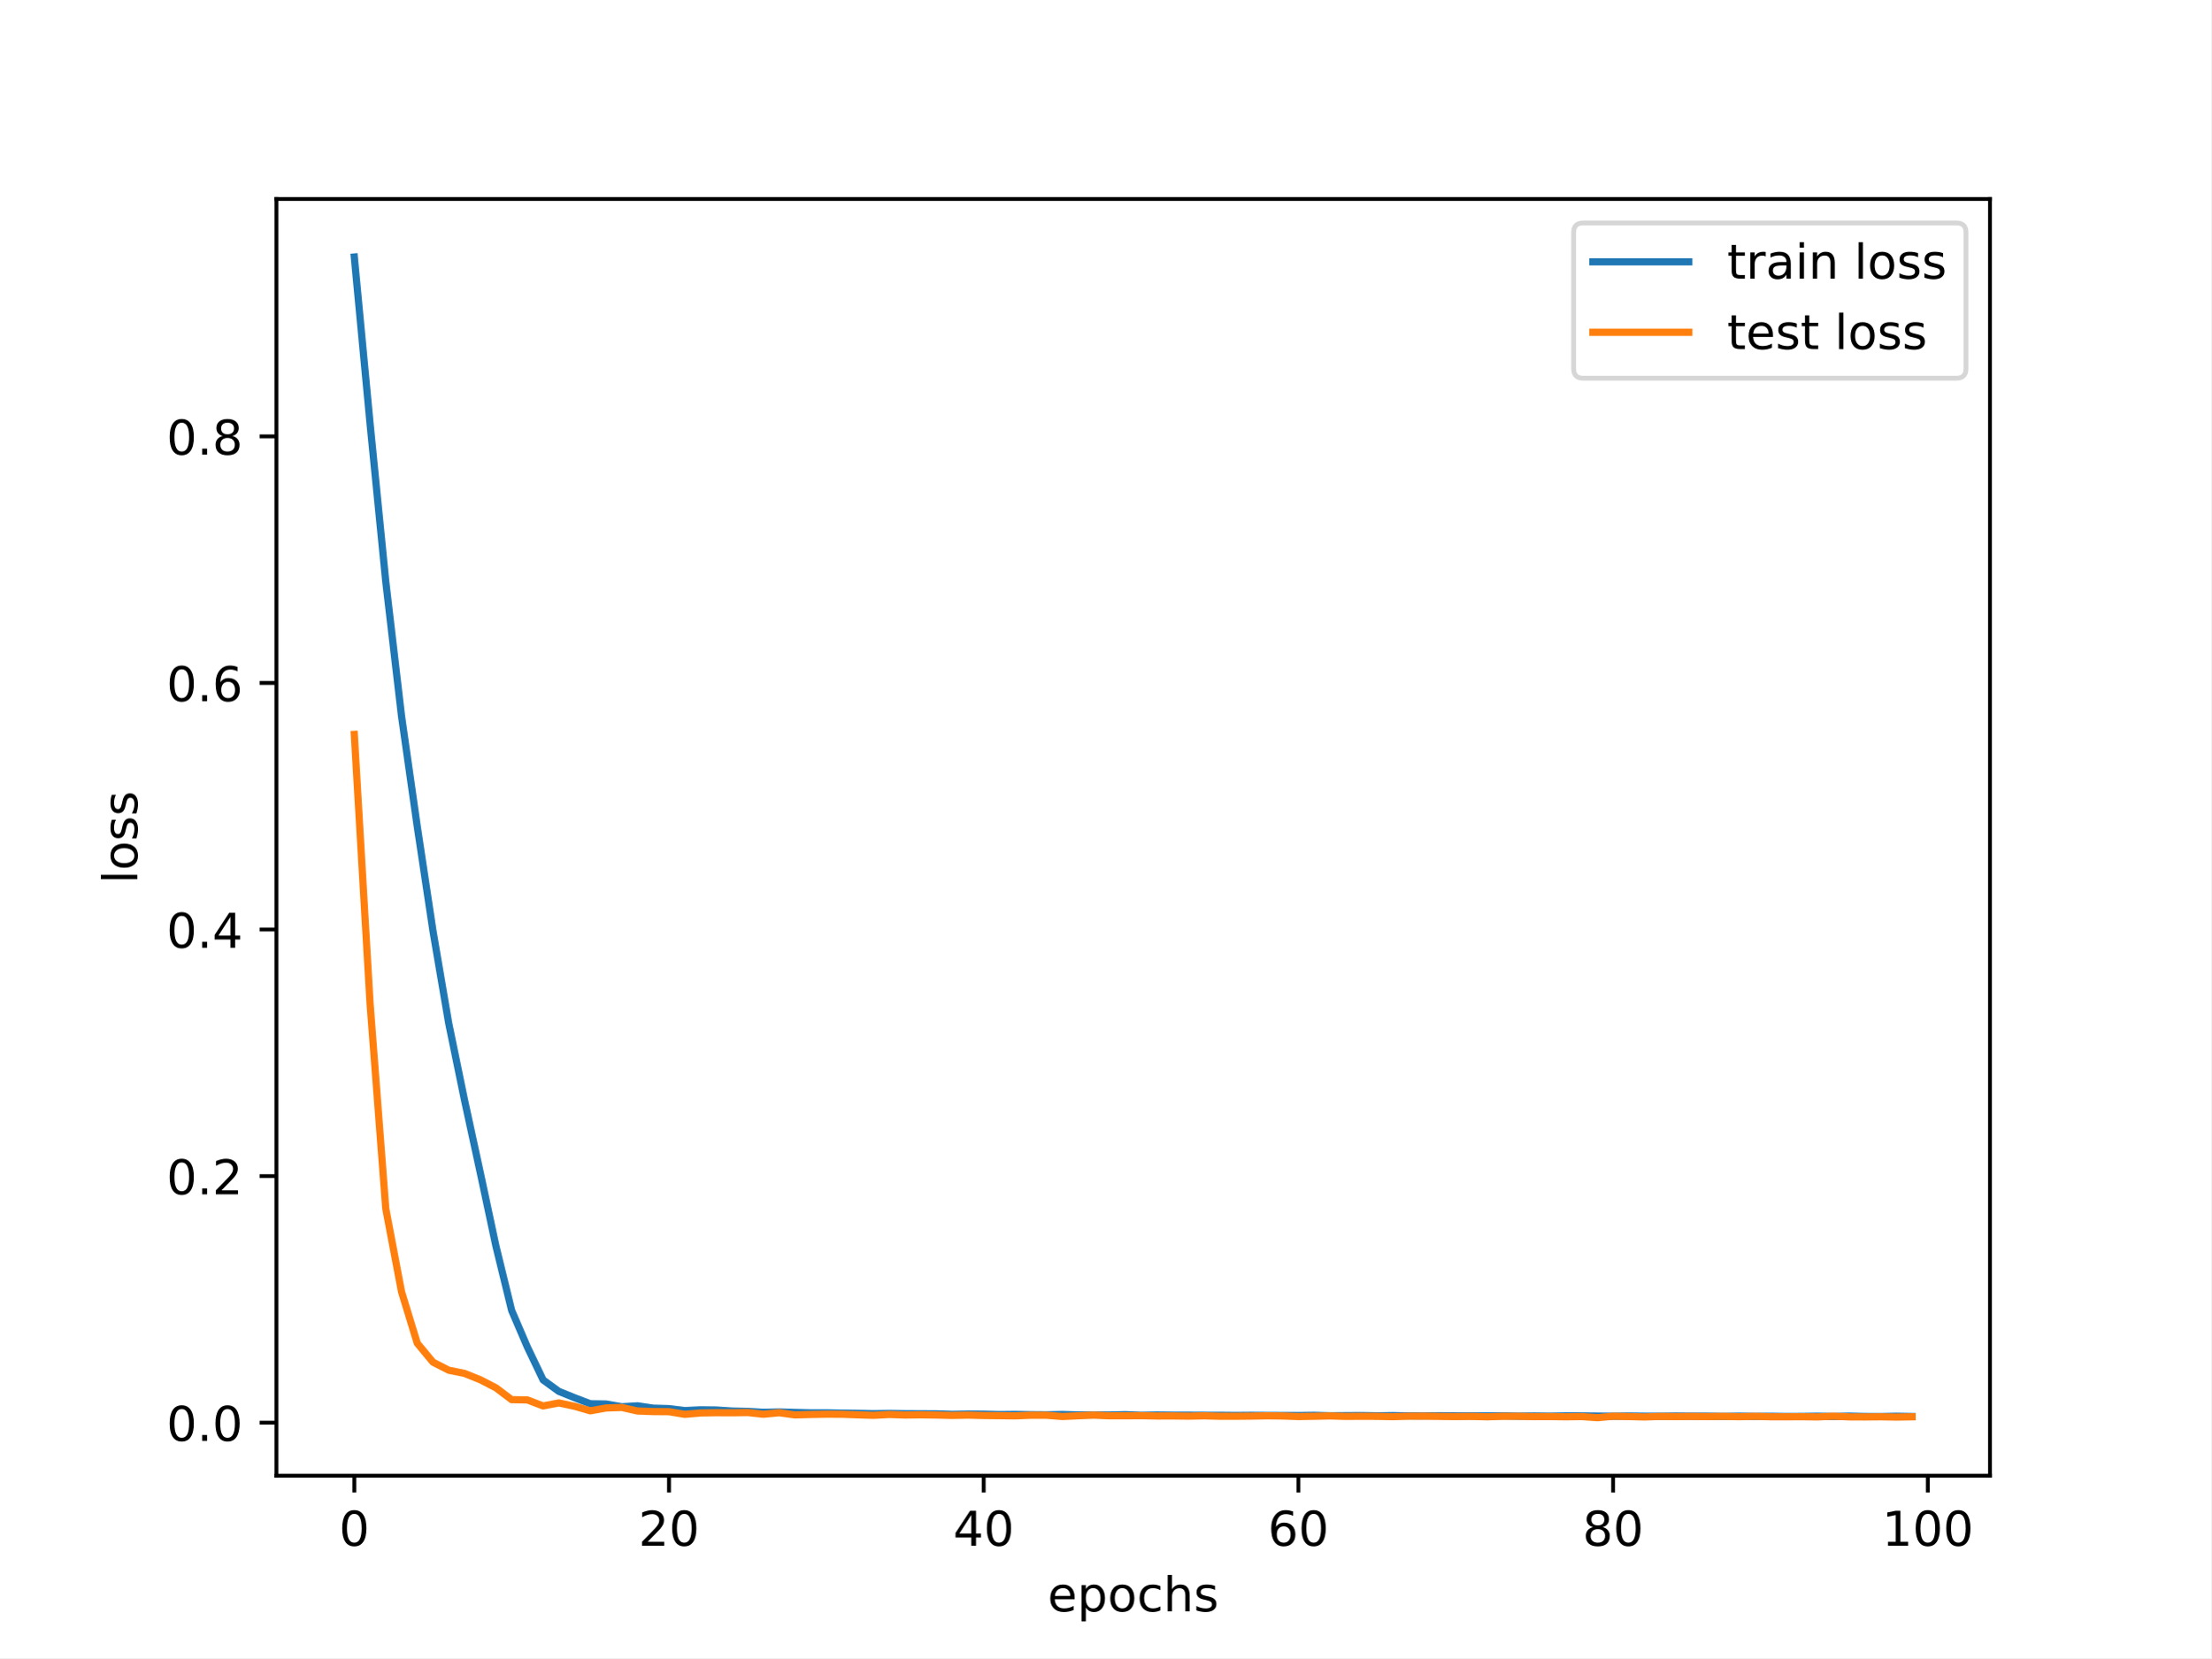
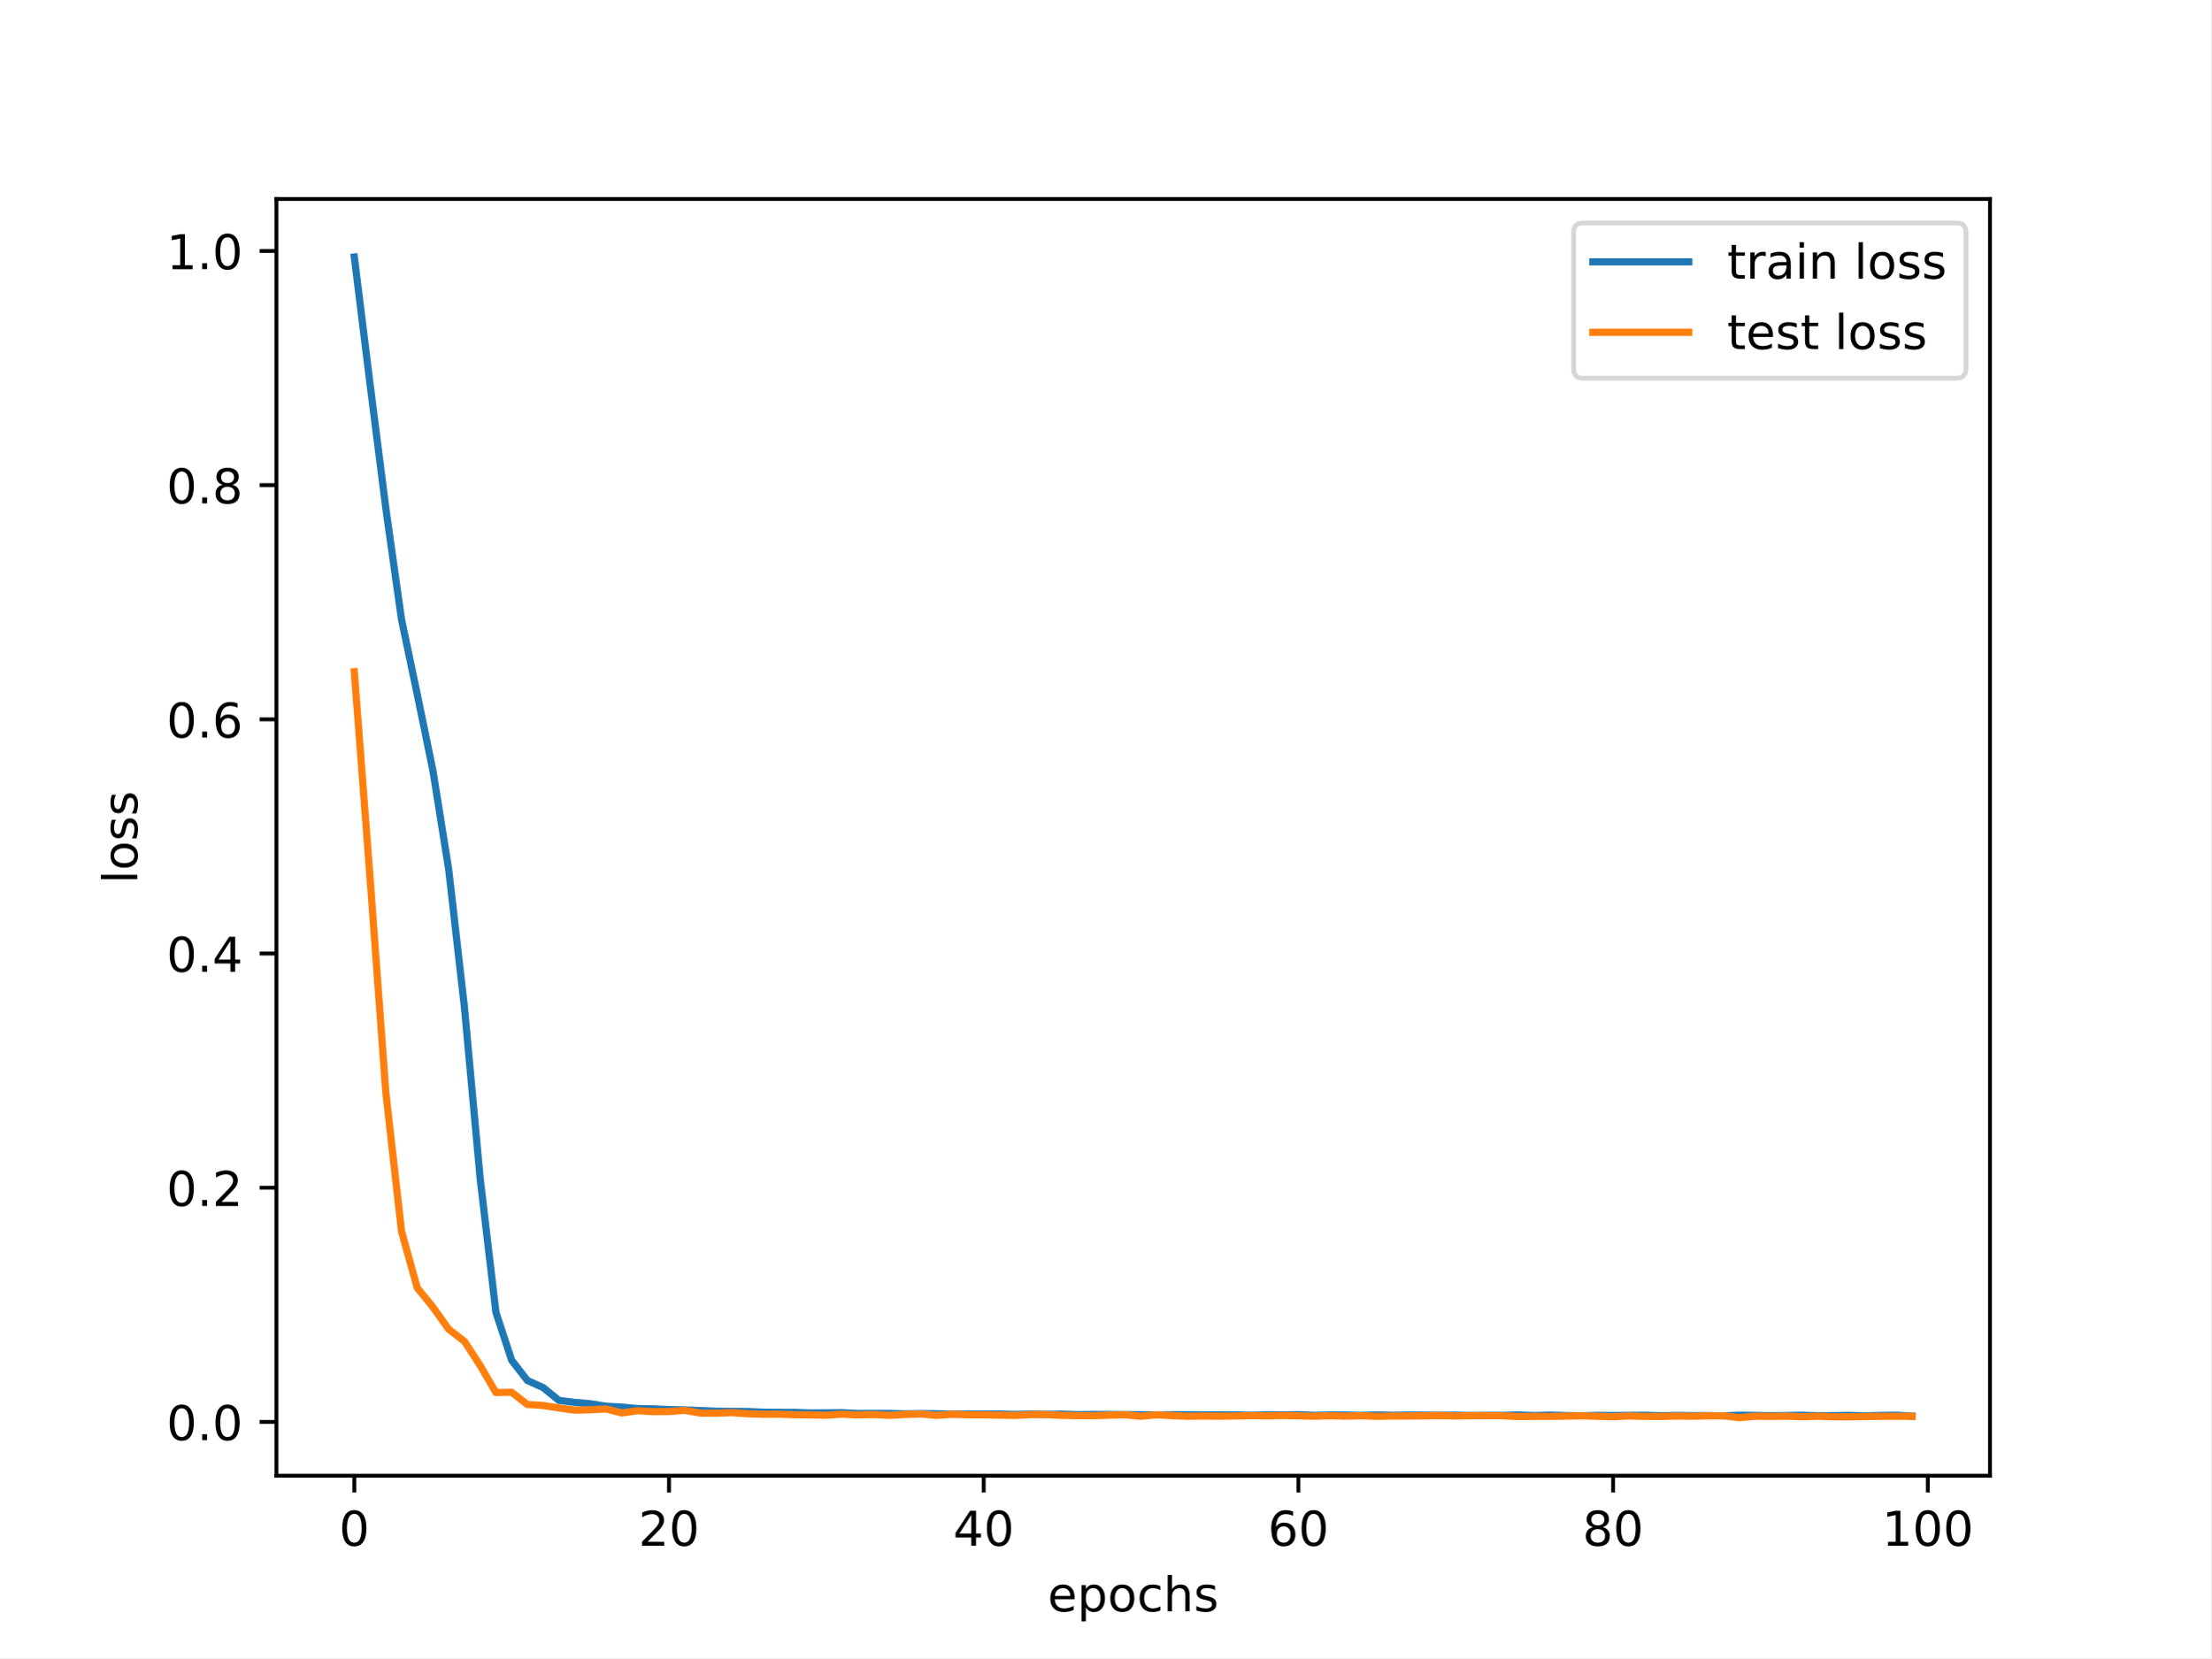
<svg xmlns="http://www.w3.org/2000/svg" xmlns:xlink="http://www.w3.org/1999/xlink" width="460.8pt" height="345.6pt" viewBox="0 0 460.8 345.6" version="1.1">
  <defs>
    <style type="text/css">*{stroke-linejoin: round; stroke-linecap: butt}</style>
  </defs>
  <g id="figure_1">
    <g id="patch_1">
      <path d="M 0 345.6  L 460.8 345.6  L 460.8 0  L 0 0  z " style="fill: #ffffff" />
    </g>
    <g id="axes_1">
      <g id="patch_2">
        <path d="M 57.6 307.584  L 414.72 307.584  L 414.72 41.472  L 57.6 41.472  z " style="fill: #ffffff" />
      </g>
      <g id="matplotlib.axis_1">
        <g id="xtick_1">
          <g id="line2d_1">
            <defs>
-               <path id="m6ec4c5782f" d="M 0 0  L 0 3.5  " style="stroke: #000000; stroke-width: 0.8" />
-             </defs>
-             <g>
-               <use xlink:href="#m6ec4c5782f" x="73.833" y="307.584" style="stroke: #000000; stroke-width: 0.8" />
+               <path id="m0098ef586c" d="M 0 0  L 0 3.5  " style="stroke: #000000; stroke-width: 0.8" />
+             </defs>
+             <g>
+               <use xlink:href="#m0098ef586c" x="73.833" y="307.584" style="stroke: #000000; stroke-width: 0.8" />
            </g>
          </g>
          <g id="text_1">
            <g transform="translate(70.65148 322.1824) scale(0.1 -0.1)">
              <defs>
                <path id="DejaVuSans-30" d="M 2034 4250  Q 1547 4250 1301 3770  Q 1056 3291 1056 2328  Q 1056 1369 1301 889  Q 1547 409 2034 409  Q 2525 409 2770 889  Q 3016 1369 3016 2328  Q 3016 3291 2770 3770  Q 2525 4250 2034 4250  z M 2034 4750  Q 2819 4750 3233 4129  Q 3647 3509 3647 2328  Q 3647 1150 3233 529  Q 2819 -91 2034 -91  Q 1250 -91 836 529  Q 422 1150 422 2328  Q 422 3509 836 4129  Q 1250 4750 2034 4750  z " transform="scale(0.015625)" />
              </defs>
              <use xlink:href="#DejaVuSans-30" />
            </g>
          </g>
        </g>
        <g id="xtick_2">
          <g id="line2d_2">
            <g>
-               <use xlink:href="#m6ec4c5782f" x="139.42" y="307.584" style="stroke: #000000; stroke-width: 0.8" />
+               <use xlink:href="#m0098ef586c" x="139.42" y="307.584" style="stroke: #000000; stroke-width: 0.8" />
            </g>
          </g>
          <g id="text_2">
            <g transform="translate(133.057 322.1824) scale(0.1 -0.1)">
              <defs>
                <path id="DejaVuSans-32" d="M 1228 531  L 3431 531  L 3431 0  L 469 0  L 469 531  Q 828 903 1448 1529  Q 2069 2156 2228 2338  Q 2531 2678 2651 2914  Q 2772 3150 2772 3378  Q 2772 3750 2511 3984  Q 2250 4219 1831 4219  Q 1534 4219 1204 4116  Q 875 4013 500 3803  L 500 4441  Q 881 4594 1212 4672  Q 1544 4750 1819 4750  Q 2544 4750 2975 4387  Q 3406 4025 3406 3419  Q 3406 3131 3298 2873  Q 3191 2616 2906 2266  Q 2828 2175 2409 1742  Q 1991 1309 1228 531  z " transform="scale(0.015625)" />
              </defs>
              <use xlink:href="#DejaVuSans-32" />
              <use xlink:href="#DejaVuSans-30" x="63.623" />
            </g>
          </g>
        </g>
        <g id="xtick_3">
          <g id="line2d_3">
            <g>
-               <use xlink:href="#m6ec4c5782f" x="205.006" y="307.584" style="stroke: #000000; stroke-width: 0.8" />
+               <use xlink:href="#m0098ef586c" x="205.006" y="307.584" style="stroke: #000000; stroke-width: 0.8" />
            </g>
          </g>
          <g id="text_3">
            <g transform="translate(198.6438 322.1824) scale(0.1 -0.1)">
              <defs>
                <path id="DejaVuSans-34" d="M 2419 4116  L 825 1625  L 2419 1625  L 2419 4116  z M 2253 4666  L 3047 4666  L 3047 1625  L 3713 1625  L 3713 1100  L 3047 1100  L 3047 0  L 2419 0  L 2419 1100  L 313 1100  L 313 1709  L 2253 4666  z " transform="scale(0.015625)" />
              </defs>
              <use xlink:href="#DejaVuSans-34" />
              <use xlink:href="#DejaVuSans-30" x="63.623" />
            </g>
          </g>
        </g>
        <g id="xtick_4">
          <g id="line2d_4">
            <g>
-               <use xlink:href="#m6ec4c5782f" x="270.593" y="307.584" style="stroke: #000000; stroke-width: 0.8" />
+               <use xlink:href="#m0098ef586c" x="270.593" y="307.584" style="stroke: #000000; stroke-width: 0.8" />
            </g>
          </g>
          <g id="text_4">
            <g transform="translate(264.2306 322.1824) scale(0.1 -0.1)">
              <defs>
                <path id="DejaVuSans-36" d="M 2113 2584  Q 1688 2584 1439 2293  Q 1191 2003 1191 1497  Q 1191 994 1439 701  Q 1688 409 2113 409  Q 2538 409 2786 701  Q 3034 994 3034 1497  Q 3034 2003 2786 2293  Q 2538 2584 2113 2584  z M 3366 4563  L 3366 3988  Q 3128 4100 2886 4159  Q 2644 4219 2406 4219  Q 1781 4219 1451 3797  Q 1122 3375 1075 2522  Q 1259 2794 1537 2939  Q 1816 3084 2150 3084  Q 2853 3084 3261 2657  Q 3669 2231 3669 1497  Q 3669 778 3244 343  Q 2819 -91 2113 -91  Q 1303 -91 875 529  Q 447 1150 447 2328  Q 447 3434 972 4092  Q 1497 4750 2381 4750  Q 2619 4750 2861 4703  Q 3103 4656 3366 4563  z " transform="scale(0.015625)" />
              </defs>
              <use xlink:href="#DejaVuSans-36" />
              <use xlink:href="#DejaVuSans-30" x="63.623" />
            </g>
          </g>
        </g>
        <g id="xtick_5">
          <g id="line2d_5">
            <g>
-               <use xlink:href="#m6ec4c5782f" x="336.18" y="307.584" style="stroke: #000000; stroke-width: 0.8" />
+               <use xlink:href="#m0098ef586c" x="336.18" y="307.584" style="stroke: #000000; stroke-width: 0.8" />
            </g>
          </g>
          <g id="text_5">
            <g transform="translate(329.8173 322.1824) scale(0.1 -0.1)">
              <defs>
                <path id="DejaVuSans-38" d="M 2034 2216  Q 1584 2216 1326 1975  Q 1069 1734 1069 1313  Q 1069 891 1326 650  Q 1584 409 2034 409  Q 2484 409 2743 651  Q 3003 894 3003 1313  Q 3003 1734 2745 1975  Q 2488 2216 2034 2216  z M 1403 2484  Q 997 2584 770 2862  Q 544 3141 544 3541  Q 544 4100 942 4425  Q 1341 4750 2034 4750  Q 2731 4750 3128 4425  Q 3525 4100 3525 3541  Q 3525 3141 3298 2862  Q 3072 2584 2669 2484  Q 3125 2378 3379 2068  Q 3634 1759 3634 1313  Q 3634 634 3220 271  Q 2806 -91 2034 -91  Q 1263 -91 848 271  Q 434 634 434 1313  Q 434 1759 690 2068  Q 947 2378 1403 2484  z M 1172 3481  Q 1172 3119 1398 2916  Q 1625 2713 2034 2713  Q 2441 2713 2670 2916  Q 2900 3119 2900 3481  Q 2900 3844 2670 4047  Q 2441 4250 2034 4250  Q 1625 4250 1398 4047  Q 1172 3844 1172 3481  z " transform="scale(0.015625)" />
              </defs>
              <use xlink:href="#DejaVuSans-38" />
              <use xlink:href="#DejaVuSans-30" x="63.623" />
            </g>
          </g>
        </g>
        <g id="xtick_6">
          <g id="line2d_6">
            <g>
-               <use xlink:href="#m6ec4c5782f" x="401.767" y="307.584" style="stroke: #000000; stroke-width: 0.8" />
+               <use xlink:href="#m0098ef586c" x="401.767" y="307.584" style="stroke: #000000; stroke-width: 0.8" />
            </g>
          </g>
          <g id="text_6">
            <g transform="translate(392.2229 322.1824) scale(0.1 -0.1)">
              <defs>
                <path id="DejaVuSans-31" d="M 794 531  L 1825 531  L 1825 4091  L 703 3866  L 703 4441  L 1819 4666  L 2450 4666  L 2450 531  L 3481 531  L 3481 0  L 794 0  L 794 531  z " transform="scale(0.015625)" />
              </defs>
              <use xlink:href="#DejaVuSans-31" />
              <use xlink:href="#DejaVuSans-30" x="63.623" />
              <use xlink:href="#DejaVuSans-30" x="127.246" />
            </g>
          </g>
        </g>
        <g id="text_7">
          <g transform="translate(218.3272 335.8606) scale(0.1 -0.1)">
            <defs>
              <path id="DejaVuSans-65" d="M 3597 1894  L 3597 1613  L 953 1613  Q 991 1019 1311 708  Q 1631 397 2203 397  Q 2534 397 2845 478  Q 3156 559 3463 722  L 3463 178  Q 3153 47 2828 -22  Q 2503 -91 2169 -91  Q 1331 -91 842 396  Q 353 884 353 1716  Q 353 2575 817 3079  Q 1281 3584 2069 3584  Q 2775 3584 3186 3129  Q 3597 2675 3597 1894  z M 3022 2063  Q 3016 2534 2758 2815  Q 2500 3097 2075 3097  Q 1594 3097 1305 2825  Q 1016 2553 972 2059  L 3022 2063  z " transform="scale(0.015625)" />
              <path id="DejaVuSans-70" d="M 1159 525  L 1159 -1331  L 581 -1331  L 581 3500  L 1159 3500  L 1159 2969  Q 1341 3281 1617 3432  Q 1894 3584 2278 3584  Q 2916 3584 3314 3078  Q 3713 2572 3713 1747  Q 3713 922 3314 415  Q 2916 -91 2278 -91  Q 1894 -91 1617 61  Q 1341 213 1159 525  z M 3116 1747  Q 3116 2381 2855 2742  Q 2594 3103 2138 3103  Q 1681 3103 1420 2742  Q 1159 2381 1159 1747  Q 1159 1113 1420 752  Q 1681 391 2138 391  Q 2594 391 2855 752  Q 3116 1113 3116 1747  z " transform="scale(0.015625)" />
              <path id="DejaVuSans-6f" d="M 1959 3097  Q 1497 3097 1228 2736  Q 959 2375 959 1747  Q 959 1119 1226 758  Q 1494 397 1959 397  Q 2419 397 2687 759  Q 2956 1122 2956 1747  Q 2956 2369 2687 2733  Q 2419 3097 1959 3097  z M 1959 3584  Q 2709 3584 3137 3096  Q 3566 2609 3566 1747  Q 3566 888 3137 398  Q 2709 -91 1959 -91  Q 1206 -91 779 398  Q 353 888 353 1747  Q 353 2609 779 3096  Q 1206 3584 1959 3584  z " transform="scale(0.015625)" />
              <path id="DejaVuSans-63" d="M 3122 3366  L 3122 2828  Q 2878 2963 2633 3030  Q 2388 3097 2138 3097  Q 1578 3097 1268 2742  Q 959 2388 959 1747  Q 959 1106 1268 751  Q 1578 397 2138 397  Q 2388 397 2633 464  Q 2878 531 3122 666  L 3122 134  Q 2881 22 2623 -34  Q 2366 -91 2075 -91  Q 1284 -91 818 406  Q 353 903 353 1747  Q 353 2603 823 3093  Q 1294 3584 2113 3584  Q 2378 3584 2631 3529  Q 2884 3475 3122 3366  z " transform="scale(0.015625)" />
              <path id="DejaVuSans-68" d="M 3513 2113  L 3513 0  L 2938 0  L 2938 2094  Q 2938 2591 2744 2837  Q 2550 3084 2163 3084  Q 1697 3084 1428 2787  Q 1159 2491 1159 1978  L 1159 0  L 581 0  L 581 4863  L 1159 4863  L 1159 2956  Q 1366 3272 1645 3428  Q 1925 3584 2291 3584  Q 2894 3584 3203 3211  Q 3513 2838 3513 2113  z " transform="scale(0.015625)" />
              <path id="DejaVuSans-73" d="M 2834 3397  L 2834 2853  Q 2591 2978 2328 3040  Q 2066 3103 1784 3103  Q 1356 3103 1142 2972  Q 928 2841 928 2578  Q 928 2378 1081 2264  Q 1234 2150 1697 2047  L 1894 2003  Q 2506 1872 2764 1633  Q 3022 1394 3022 966  Q 3022 478 2636 193  Q 2250 -91 1575 -91  Q 1294 -91 989 -36  Q 684 19 347 128  L 347 722  Q 666 556 975 473  Q 1284 391 1588 391  Q 1994 391 2212 530  Q 2431 669 2431 922  Q 2431 1156 2273 1281  Q 2116 1406 1581 1522  L 1381 1569  Q 847 1681 609 1914  Q 372 2147 372 2553  Q 372 3047 722 3315  Q 1072 3584 1716 3584  Q 2034 3584 2315 3537  Q 2597 3491 2834 3397  z " transform="scale(0.015625)" />
            </defs>
            <use xlink:href="#DejaVuSans-65" />
            <use xlink:href="#DejaVuSans-70" x="61.523" />
            <use xlink:href="#DejaVuSans-6f" x="125" />
            <use xlink:href="#DejaVuSans-63" x="186.182" />
            <use xlink:href="#DejaVuSans-68" x="241.162" />
            <use xlink:href="#DejaVuSans-73" x="304.541" />
          </g>
        </g>
      </g>
      <g id="matplotlib.axis_2">
        <g id="ytick_1">
          <g id="line2d_7">
            <defs>
-               <path id="me9d0396bc0" d="M 0 0  L -3.5 0  " style="stroke: #000000; stroke-width: 0.8" />
-             </defs>
-             <g>
-               <use xlink:href="#me9d0396bc0" x="57.6" y="296.533" style="stroke: #000000; stroke-width: 0.8" />
+               <path id="mf19682b171" d="M 0 0  L -3.5 0  " style="stroke: #000000; stroke-width: 0.8" />
+             </defs>
+             <g>
+               <use xlink:href="#mf19682b171" x="57.6" y="296.375" style="stroke: #000000; stroke-width: 0.8" />
            </g>
          </g>
          <g id="text_8">
-             <g transform="translate(34.69687 300.3318) scale(0.1 -0.1)">
+             <g transform="translate(34.69687 300.1743) scale(0.1 -0.1)">
              <defs>
                <path id="DejaVuSans-2e" d="M 684 794  L 1344 794  L 1344 0  L 684 0  L 684 794  z " transform="scale(0.015625)" />
              </defs>
              <use xlink:href="#DejaVuSans-30" />
              <use xlink:href="#DejaVuSans-2e" x="63.623" />
              <use xlink:href="#DejaVuSans-30" x="95.41" />
            </g>
          </g>
        </g>
        <g id="ytick_2">
          <g id="line2d_8">
            <g>
-               <use xlink:href="#me9d0396bc0" x="57.6" y="245.136" style="stroke: #000000; stroke-width: 0.8" />
+               <use xlink:href="#mf19682b171" x="57.6" y="247.56" style="stroke: #000000; stroke-width: 0.8" />
            </g>
          </g>
          <g id="text_9">
-             <g transform="translate(34.69687 248.9357) scale(0.1 -0.1)">
+             <g transform="translate(34.69687 251.3596) scale(0.1 -0.1)">
              <use xlink:href="#DejaVuSans-30" />
              <use xlink:href="#DejaVuSans-2e" x="63.623" />
              <use xlink:href="#DejaVuSans-32" x="95.41" />
            </g>
          </g>
        </g>
        <g id="ytick_3">
          <g id="line2d_9">
            <g>
-               <use xlink:href="#me9d0396bc0" x="57.6" y="193.74" style="stroke: #000000; stroke-width: 0.8" />
+               <use xlink:href="#mf19682b171" x="57.6" y="198.746" style="stroke: #000000; stroke-width: 0.8" />
            </g>
          </g>
          <g id="text_10">
-             <g transform="translate(34.69687 197.5396) scale(0.1 -0.1)">
+             <g transform="translate(34.69687 202.5449) scale(0.1 -0.1)">
              <use xlink:href="#DejaVuSans-30" />
              <use xlink:href="#DejaVuSans-2e" x="63.623" />
              <use xlink:href="#DejaVuSans-34" x="95.41" />
            </g>
          </g>
        </g>
        <g id="ytick_4">
          <g id="line2d_10">
            <g>
-               <use xlink:href="#me9d0396bc0" x="57.6" y="142.344" style="stroke: #000000; stroke-width: 0.8" />
+               <use xlink:href="#mf19682b171" x="57.6" y="149.931" style="stroke: #000000; stroke-width: 0.8" />
            </g>
          </g>
          <g id="text_11">
-             <g transform="translate(34.69687 146.1434) scale(0.1 -0.1)">
+             <g transform="translate(34.69687 153.7302) scale(0.1 -0.1)">
              <use xlink:href="#DejaVuSans-30" />
              <use xlink:href="#DejaVuSans-2e" x="63.623" />
              <use xlink:href="#DejaVuSans-36" x="95.41" />
            </g>
          </g>
        </g>
        <g id="ytick_5">
          <g id="line2d_11">
            <g>
-               <use xlink:href="#me9d0396bc0" x="57.6" y="90.948" style="stroke: #000000; stroke-width: 0.8" />
+               <use xlink:href="#mf19682b171" x="57.6" y="101.116" style="stroke: #000000; stroke-width: 0.8" />
            </g>
          </g>
          <g id="text_12">
-             <g transform="translate(34.69687 94.74729) scale(0.1 -0.1)">
+             <g transform="translate(34.69687 104.9155) scale(0.1 -0.1)">
              <use xlink:href="#DejaVuSans-30" />
              <use xlink:href="#DejaVuSans-2e" x="63.623" />
              <use xlink:href="#DejaVuSans-38" x="95.41" />
            </g>
          </g>
        </g>
-         <g id="text_13">
+         <g id="ytick_6">
+           <g id="line2d_12">
+             <g>
+               <use xlink:href="#mf19682b171" x="57.6" y="52.302" style="stroke: #000000; stroke-width: 0.8" />
+             </g>
+           </g>
+           <g id="text_13">
+             <g transform="translate(34.69687 56.10076) scale(0.1 -0.1)">
+               <use xlink:href="#DejaVuSans-31" />
+               <use xlink:href="#DejaVuSans-2e" x="63.623" />
+               <use xlink:href="#DejaVuSans-30" x="95.41" />
+             </g>
+           </g>
+         </g>
+         <g id="text_14">
          <g transform="translate(28.61719 184.1858) rotate(-90) scale(0.1 -0.1)">
            <defs>
              <path id="DejaVuSans-6c" d="M 603 4863  L 1178 4863  L 1178 0  L 603 0  L 603 4863  z " transform="scale(0.015625)" />
            </defs>
            <use xlink:href="#DejaVuSans-6c" />
            <use xlink:href="#DejaVuSans-6f" x="27.783" />
            <use xlink:href="#DejaVuSans-73" x="88.965" />
            <use xlink:href="#DejaVuSans-73" x="141.064" />
          </g>
        </g>
      </g>
-       <g id="line2d_12">
-         <path d="M 73.833 53.568  L 77.112 88.263  L 80.391 121.239  L 83.671 149.236  L 86.95 172.256  L 90.229 194.042  L 93.509 213.296  L 96.788 229.235  L 100.067 244.335  L 103.347 259.719  L 106.626 273.14  L 109.905 280.774  L 113.185 287.628  L 116.464 290.009  L 119.743 291.335  L 123.023 292.589  L 126.302 292.636  L 129.581 293.218  L 132.861 293.019  L 136.14 293.506  L 139.42 293.6  L 142.699 294.008  L 145.978 293.851  L 149.258 293.889  L 152.537 294.106  L 155.816 294.18  L 159.096 294.376  L 162.375 294.301  L 165.654 294.399  L 168.934 294.482  L 172.213 294.48  L 175.492 294.548  L 178.772 294.593  L 182.051 294.662  L 185.33 294.615  L 188.61 294.664  L 191.889 294.679  L 195.168 294.696  L 198.448 294.805  L 201.727 294.744  L 205.006 294.765  L 208.286 294.845  L 211.565 294.812  L 214.844 294.863  L 218.124 294.889  L 221.403 294.822  L 224.682 294.917  L 227.962 294.909  L 231.241 294.938  L 234.52 294.861  L 237.8 294.999  L 241.079 294.938  L 244.358 294.972  L 247.638 294.977  L 250.917 294.992  L 254.196 294.997  L 257.476 295.027  L 260.755 295.001  L 264.034 295.019  L 267.314 295.034  L 270.593 295.042  L 273.872 295  L 277.152 295.088  L 280.431 295.064  L 283.71 295.042  L 286.99 295.1  L 290.269 295.052  L 293.548 295.113  L 296.828 295.117  L 300.107 295.084  L 303.386 295.116  L 306.666 295.127  L 309.945 295.123  L 313.224 295.115  L 316.504 295.168  L 319.783 295.138  L 323.062 295.176  L 326.342 295.12  L 329.621 295.127  L 332.9 295.155  L 336.18 295.188  L 339.459 295.143  L 342.739 295.179  L 346.018 295.189  L 349.297 295.148  L 352.577 295.176  L 355.856 295.174  L 359.135 295.223  L 362.415 295.17  L 365.694 295.22  L 368.973 295.189  L 372.253 295.236  L 375.532 295.223  L 378.811 295.176  L 382.091 295.241  L 385.37 295.16  L 388.649 295.237  L 391.929 295.251  L 395.208 295.186  L 398.487 295.242  " clip-path="url(#p624b2e6750)" style="fill: none; stroke: #1f77b4; stroke-width: 1.5; stroke-linecap: square" />
-       </g>
      <g id="line2d_13">
-         <path d="M 73.833 153.067  L 77.112 209.1  L 80.391 251.913  L 83.671 269.228  L 86.95 279.961  L 90.229 283.921  L 93.509 285.596  L 96.788 286.261  L 100.067 287.573  L 103.347 289.266  L 106.626 291.736  L 109.905 291.79  L 113.185 293.045  L 116.464 292.417  L 119.743 293.118  L 123.023 294.061  L 126.302 293.473  L 129.581 293.36  L 132.861 294.101  L 136.14 294.219  L 139.42 294.245  L 142.699 294.798  L 145.978 294.513  L 149.258 294.458  L 152.537 294.475  L 155.816 294.423  L 159.096 294.777  L 162.375 294.463  L 165.654 294.914  L 168.934 294.824  L 172.213 294.765  L 175.492 294.776  L 178.772 294.896  L 182.051 295.001  L 185.33 294.826  L 188.61 294.935  L 191.889 294.896  L 195.168 294.943  L 198.448 295.022  L 201.727 294.957  L 205.006 295.041  L 208.286 295.075  L 211.565 295.113  L 214.844 294.981  L 218.124 294.991  L 221.403 295.245  L 224.682 295.097  L 227.962 294.954  L 231.241 295.1  L 234.52 295.1  L 237.8 295.074  L 241.079 295.141  L 244.358 295.132  L 247.638 295.172  L 250.917 295.109  L 254.196 295.192  L 257.476 295.197  L 260.755 295.165  L 264.034 295.106  L 267.314 295.142  L 270.593 295.254  L 273.872 295.197  L 277.152 295.128  L 280.431 295.224  L 283.71 295.201  L 286.99 295.215  L 290.269 295.279  L 293.548 295.184  L 296.828 295.175  L 300.107 295.23  L 303.386 295.26  L 306.666 295.226  L 309.945 295.307  L 313.224 295.205  L 316.504 295.208  L 319.783 295.274  L 323.062 295.263  L 326.342 295.307  L 329.621 295.262  L 332.9 295.488  L 336.18 295.195  L 339.459 295.261  L 342.739 295.339  L 346.018 295.234  L 349.297 295.268  L 352.577 295.233  L 355.856 295.267  L 359.135 295.221  L 362.415 295.29  L 365.694 295.214  L 368.973 295.303  L 372.253 295.304  L 375.532 295.292  L 378.811 295.331  L 382.091 295.189  L 385.37 295.324  L 388.649 295.337  L 391.929 295.304  L 395.208 295.364  L 398.487 295.307  " clip-path="url(#p624b2e6750)" style="fill: none; stroke: #ff7f0e; stroke-width: 1.5; stroke-linecap: square" />
+         <path d="M 73.833 53.568  L 77.112 80.037  L 80.391 105.878  L 83.671 129.126  L 86.95 144.723  L 90.229 160.69  L 93.509 181.264  L 96.788 210.005  L 100.067 245.678  L 103.347 273.531  L 106.626 283.516  L 109.905 287.741  L 113.185 289.212  L 116.464 291.876  L 119.743 292.305  L 123.023 292.585  L 126.302 293.108  L 129.581 293.283  L 132.861 293.589  L 136.14 293.654  L 139.42 293.804  L 142.699 293.877  L 145.978 294.007  L 149.258 294.149  L 152.537 294.181  L 155.816 294.215  L 159.096 294.353  L 162.375 294.389  L 165.654 294.395  L 168.934 294.504  L 172.213 294.483  L 175.492 294.456  L 178.772 294.627  L 182.051 294.603  L 185.33 294.622  L 188.61 294.696  L 191.889 294.64  L 195.168 294.677  L 198.448 294.745  L 201.727 294.72  L 205.006 294.745  L 208.286 294.74  L 211.565 294.823  L 214.844 294.738  L 218.124 294.797  L 221.403 294.764  L 224.682 294.868  L 227.962 294.819  L 231.241 294.83  L 234.52 294.863  L 237.8 294.88  L 241.079 294.909  L 244.358 294.88  L 247.638 294.881  L 250.917 294.914  L 254.196 294.921  L 257.476 294.895  L 260.755 295.005  L 264.034 294.9  L 267.314 294.91  L 270.593 294.869  L 273.872 295.018  L 277.152 294.927  L 280.431 294.95  L 283.71 295.01  L 286.99 294.932  L 290.269 294.998  L 293.548 294.941  L 296.828 294.966  L 300.107 294.996  L 303.386 294.977  L 306.666 295.051  L 309.945 295.005  L 313.224 295.012  L 316.504 294.932  L 319.783 295.054  L 323.062 294.952  L 326.342 295.055  L 329.621 295.09  L 332.9 295.016  L 336.18 295.05  L 339.459 295.011  L 342.739 294.981  L 346.018 295.091  L 349.297 295.034  L 352.577 295.058  L 355.856 295.059  L 359.135 295.112  L 362.415 294.984  L 365.694 295.021  L 368.973 295.077  L 372.253 295.043  L 375.532 294.989  L 378.811 295.083  L 382.091 295.076  L 385.37 295.014  L 388.649 295.109  L 391.929 295.031  L 395.208 294.978  L 398.487 295.174  " clip-path="url(#pe5459e998e)" style="fill: none; stroke: #1f77b4; stroke-width: 1.5; stroke-linecap: square" />
+       </g>
+       <g id="line2d_14">
+         <path d="M 73.833 140.009  L 77.112 182.9  L 80.391 227.574  L 83.671 256.64  L 86.95 268.428  L 90.229 272.452  L 93.509 277.06  L 96.788 279.579  L 100.067 284.62  L 103.347 290.257  L 106.626 290.184  L 109.905 292.74  L 113.185 292.949  L 116.464 293.463  L 119.743 293.924  L 123.023 293.838  L 126.302 293.675  L 129.581 294.509  L 132.861 294.043  L 136.14 294.238  L 139.42 294.21  L 142.699 293.97  L 145.978 294.531  L 149.258 294.556  L 152.537 294.437  L 155.816 294.673  L 159.096 294.786  L 162.375 294.758  L 165.654 294.887  L 168.934 294.909  L 172.213 294.975  L 175.492 294.759  L 178.772 294.926  L 182.051 294.835  L 185.33 295.003  L 188.61 294.823  L 191.889 294.721  L 195.168 295.011  L 198.448 294.781  L 201.727 294.903  L 205.006 294.905  L 208.286 294.965  L 211.565 295.023  L 214.844 294.837  L 218.124 294.848  L 221.403 295.008  L 224.682 295.078  L 227.962 295.084  L 231.241 294.967  L 234.52 294.885  L 237.8 295.19  L 241.079 294.891  L 244.358 295.073  L 247.638 295.2  L 250.917 295.14  L 254.196 295.193  L 257.476 295.127  L 260.755 295.072  L 264.034 295.116  L 267.314 295.038  L 270.593 295.104  L 273.872 295.19  L 277.152 295.09  L 280.431 295.175  L 283.71 295.092  L 286.99 295.216  L 290.269 295.154  L 293.548 295.145  L 296.828 295.112  L 300.107 295.04  L 303.386 295.141  L 306.666 295.075  L 309.945 295.069  L 313.224 295.095  L 316.504 295.264  L 319.783 295.227  L 323.062 295.231  L 326.342 295.171  L 329.621 295.107  L 332.9 295.207  L 336.18 295.297  L 339.459 295.132  L 342.739 295.228  L 346.018 295.25  L 349.297 295.151  L 352.577 295.195  L 355.856 295.118  L 359.135 295.099  L 362.415 295.488  L 365.694 295.198  L 368.973 295.235  L 372.253 295.185  L 375.532 295.295  L 378.811 295.201  L 382.091 295.304  L 385.37 295.307  L 388.649 295.255  L 391.929 295.215  L 395.208 295.208  L 398.487 295.202  " clip-path="url(#pe5459e998e)" style="fill: none; stroke: #ff7f0e; stroke-width: 1.5; stroke-linecap: square" />
      </g>
      <g id="patch_3">
        <path d="M 57.6 307.584  L 57.6 41.472  " style="fill: none; stroke: #000000; stroke-width: 0.8; stroke-linejoin: miter; stroke-linecap: square" />
      </g>
      <g id="patch_4">
        <path d="M 414.72 307.584  L 414.72 41.472  " style="fill: none; stroke: #000000; stroke-width: 0.8; stroke-linejoin: miter; stroke-linecap: square" />
      </g>
      <g id="patch_5">
        <path d="M 57.6 307.584  L 414.72 307.584  " style="fill: none; stroke: #000000; stroke-width: 0.8; stroke-linejoin: miter; stroke-linecap: square" />
      </g>
      <g id="patch_6">
        <path d="M 57.6 41.472  L 414.72 41.472  " style="fill: none; stroke: #000000; stroke-width: 0.8; stroke-linejoin: miter; stroke-linecap: square" />
      </g>
      <g id="legend_1">
        <g id="patch_7">
          <path d="M 329.951 78.828  L 407.72 78.828  Q 409.72 78.828 409.72 76.828  L 409.72 48.472  Q 409.72 46.472 407.72 46.472  L 329.951 46.472  Q 327.951 46.472 327.951 48.472  L 327.951 76.828  Q 327.951 78.828 329.951 78.828  z " style="fill: #ffffff; opacity: 0.8; stroke: #cccccc; stroke-linejoin: miter" />
        </g>
-         <g id="line2d_14">
+         <g id="line2d_15">
          <path d="M 331.951 54.57  L 341.951 54.57  L 351.951 54.57  " style="fill: none; stroke: #1f77b4; stroke-width: 1.5; stroke-linecap: square" />
        </g>
-         <g id="text_14">
+         <g id="text_15">
          <g transform="translate(359.9513 58.07044) scale(0.1 -0.1)">
            <defs>
              <path id="DejaVuSans-74" d="M 1172 4494  L 1172 3500  L 2356 3500  L 2356 3053  L 1172 3053  L 1172 1153  Q 1172 725 1289 603  Q 1406 481 1766 481  L 2356 481  L 2356 0  L 1766 0  Q 1100 0 847 248  Q 594 497 594 1153  L 594 3053  L 172 3053  L 172 3500  L 594 3500  L 594 4494  L 1172 4494  z " transform="scale(0.015625)" />
              <path id="DejaVuSans-72" d="M 2631 2963  Q 2534 3019 2420 3045  Q 2306 3072 2169 3072  Q 1681 3072 1420 2755  Q 1159 2438 1159 1844  L 1159 0  L 581 0  L 581 3500  L 1159 3500  L 1159 2956  Q 1341 3275 1631 3429  Q 1922 3584 2338 3584  Q 2397 3584 2469 3576  Q 2541 3569 2628 3553  L 2631 2963  z " transform="scale(0.015625)" />
              <path id="DejaVuSans-61" d="M 2194 1759  Q 1497 1759 1228 1600  Q 959 1441 959 1056  Q 959 750 1161 570  Q 1363 391 1709 391  Q 2188 391 2477 730  Q 2766 1069 2766 1631  L 2766 1759  L 2194 1759  z M 3341 1997  L 3341 0  L 2766 0  L 2766 531  Q 2569 213 2275 61  Q 1981 -91 1556 -91  Q 1019 -91 701 211  Q 384 513 384 1019  Q 384 1609 779 1909  Q 1175 2209 1959 2209  L 2766 2209  L 2766 2266  Q 2766 2663 2505 2880  Q 2244 3097 1772 3097  Q 1472 3097 1187 3025  Q 903 2953 641 2809  L 641 3341  Q 956 3463 1253 3523  Q 1550 3584 1831 3584  Q 2591 3584 2966 3190  Q 3341 2797 3341 1997  z " transform="scale(0.015625)" />
              <path id="DejaVuSans-69" d="M 603 3500  L 1178 3500  L 1178 0  L 603 0  L 603 3500  z M 603 4863  L 1178 4863  L 1178 4134  L 603 4134  L 603 4863  z " transform="scale(0.015625)" />
              <path id="DejaVuSans-6e" d="M 3513 2113  L 3513 0  L 2938 0  L 2938 2094  Q 2938 2591 2744 2837  Q 2550 3084 2163 3084  Q 1697 3084 1428 2787  Q 1159 2491 1159 1978  L 1159 0  L 581 0  L 581 3500  L 1159 3500  L 1159 2956  Q 1366 3272 1645 3428  Q 1925 3584 2291 3584  Q 2894 3584 3203 3211  Q 3513 2838 3513 2113  z " transform="scale(0.015625)" />
              <path id="DejaVuSans-20" transform="scale(0.015625)" />
            </defs>
            <use xlink:href="#DejaVuSans-74" />
            <use xlink:href="#DejaVuSans-72" x="39.209" />
            <use xlink:href="#DejaVuSans-61" x="80.322" />
            <use xlink:href="#DejaVuSans-69" x="141.602" />
            <use xlink:href="#DejaVuSans-6e" x="169.385" />
            <use xlink:href="#DejaVuSans-20" x="232.764" />
            <use xlink:href="#DejaVuSans-6c" x="264.551" />
            <use xlink:href="#DejaVuSans-6f" x="292.334" />
            <use xlink:href="#DejaVuSans-73" x="353.516" />
            <use xlink:href="#DejaVuSans-73" x="405.615" />
          </g>
        </g>
-         <g id="line2d_15">
+         <g id="line2d_16">
          <path d="M 331.951 69.249  L 341.951 69.249  L 351.951 69.249  " style="fill: none; stroke: #ff7f0e; stroke-width: 1.5; stroke-linecap: square" />
        </g>
-         <g id="text_15">
+         <g id="text_16">
          <g transform="translate(359.9513 72.74856) scale(0.1 -0.1)">
            <use xlink:href="#DejaVuSans-74" />
            <use xlink:href="#DejaVuSans-65" x="39.209" />
            <use xlink:href="#DejaVuSans-73" x="100.732" />
            <use xlink:href="#DejaVuSans-74" x="152.832" />
            <use xlink:href="#DejaVuSans-20" x="192.041" />
            <use xlink:href="#DejaVuSans-6c" x="223.828" />
            <use xlink:href="#DejaVuSans-6f" x="251.611" />
            <use xlink:href="#DejaVuSans-73" x="312.793" />
            <use xlink:href="#DejaVuSans-73" x="364.893" />
          </g>
        </g>
      </g>
    </g>
  </g>
  <defs>
-     <clipPath id="p624b2e6750">
+     <clipPath id="pe5459e998e">
      <rect x="57.6" y="41.472" width="357.12" height="266.112" />
    </clipPath>
  </defs>
</svg>
